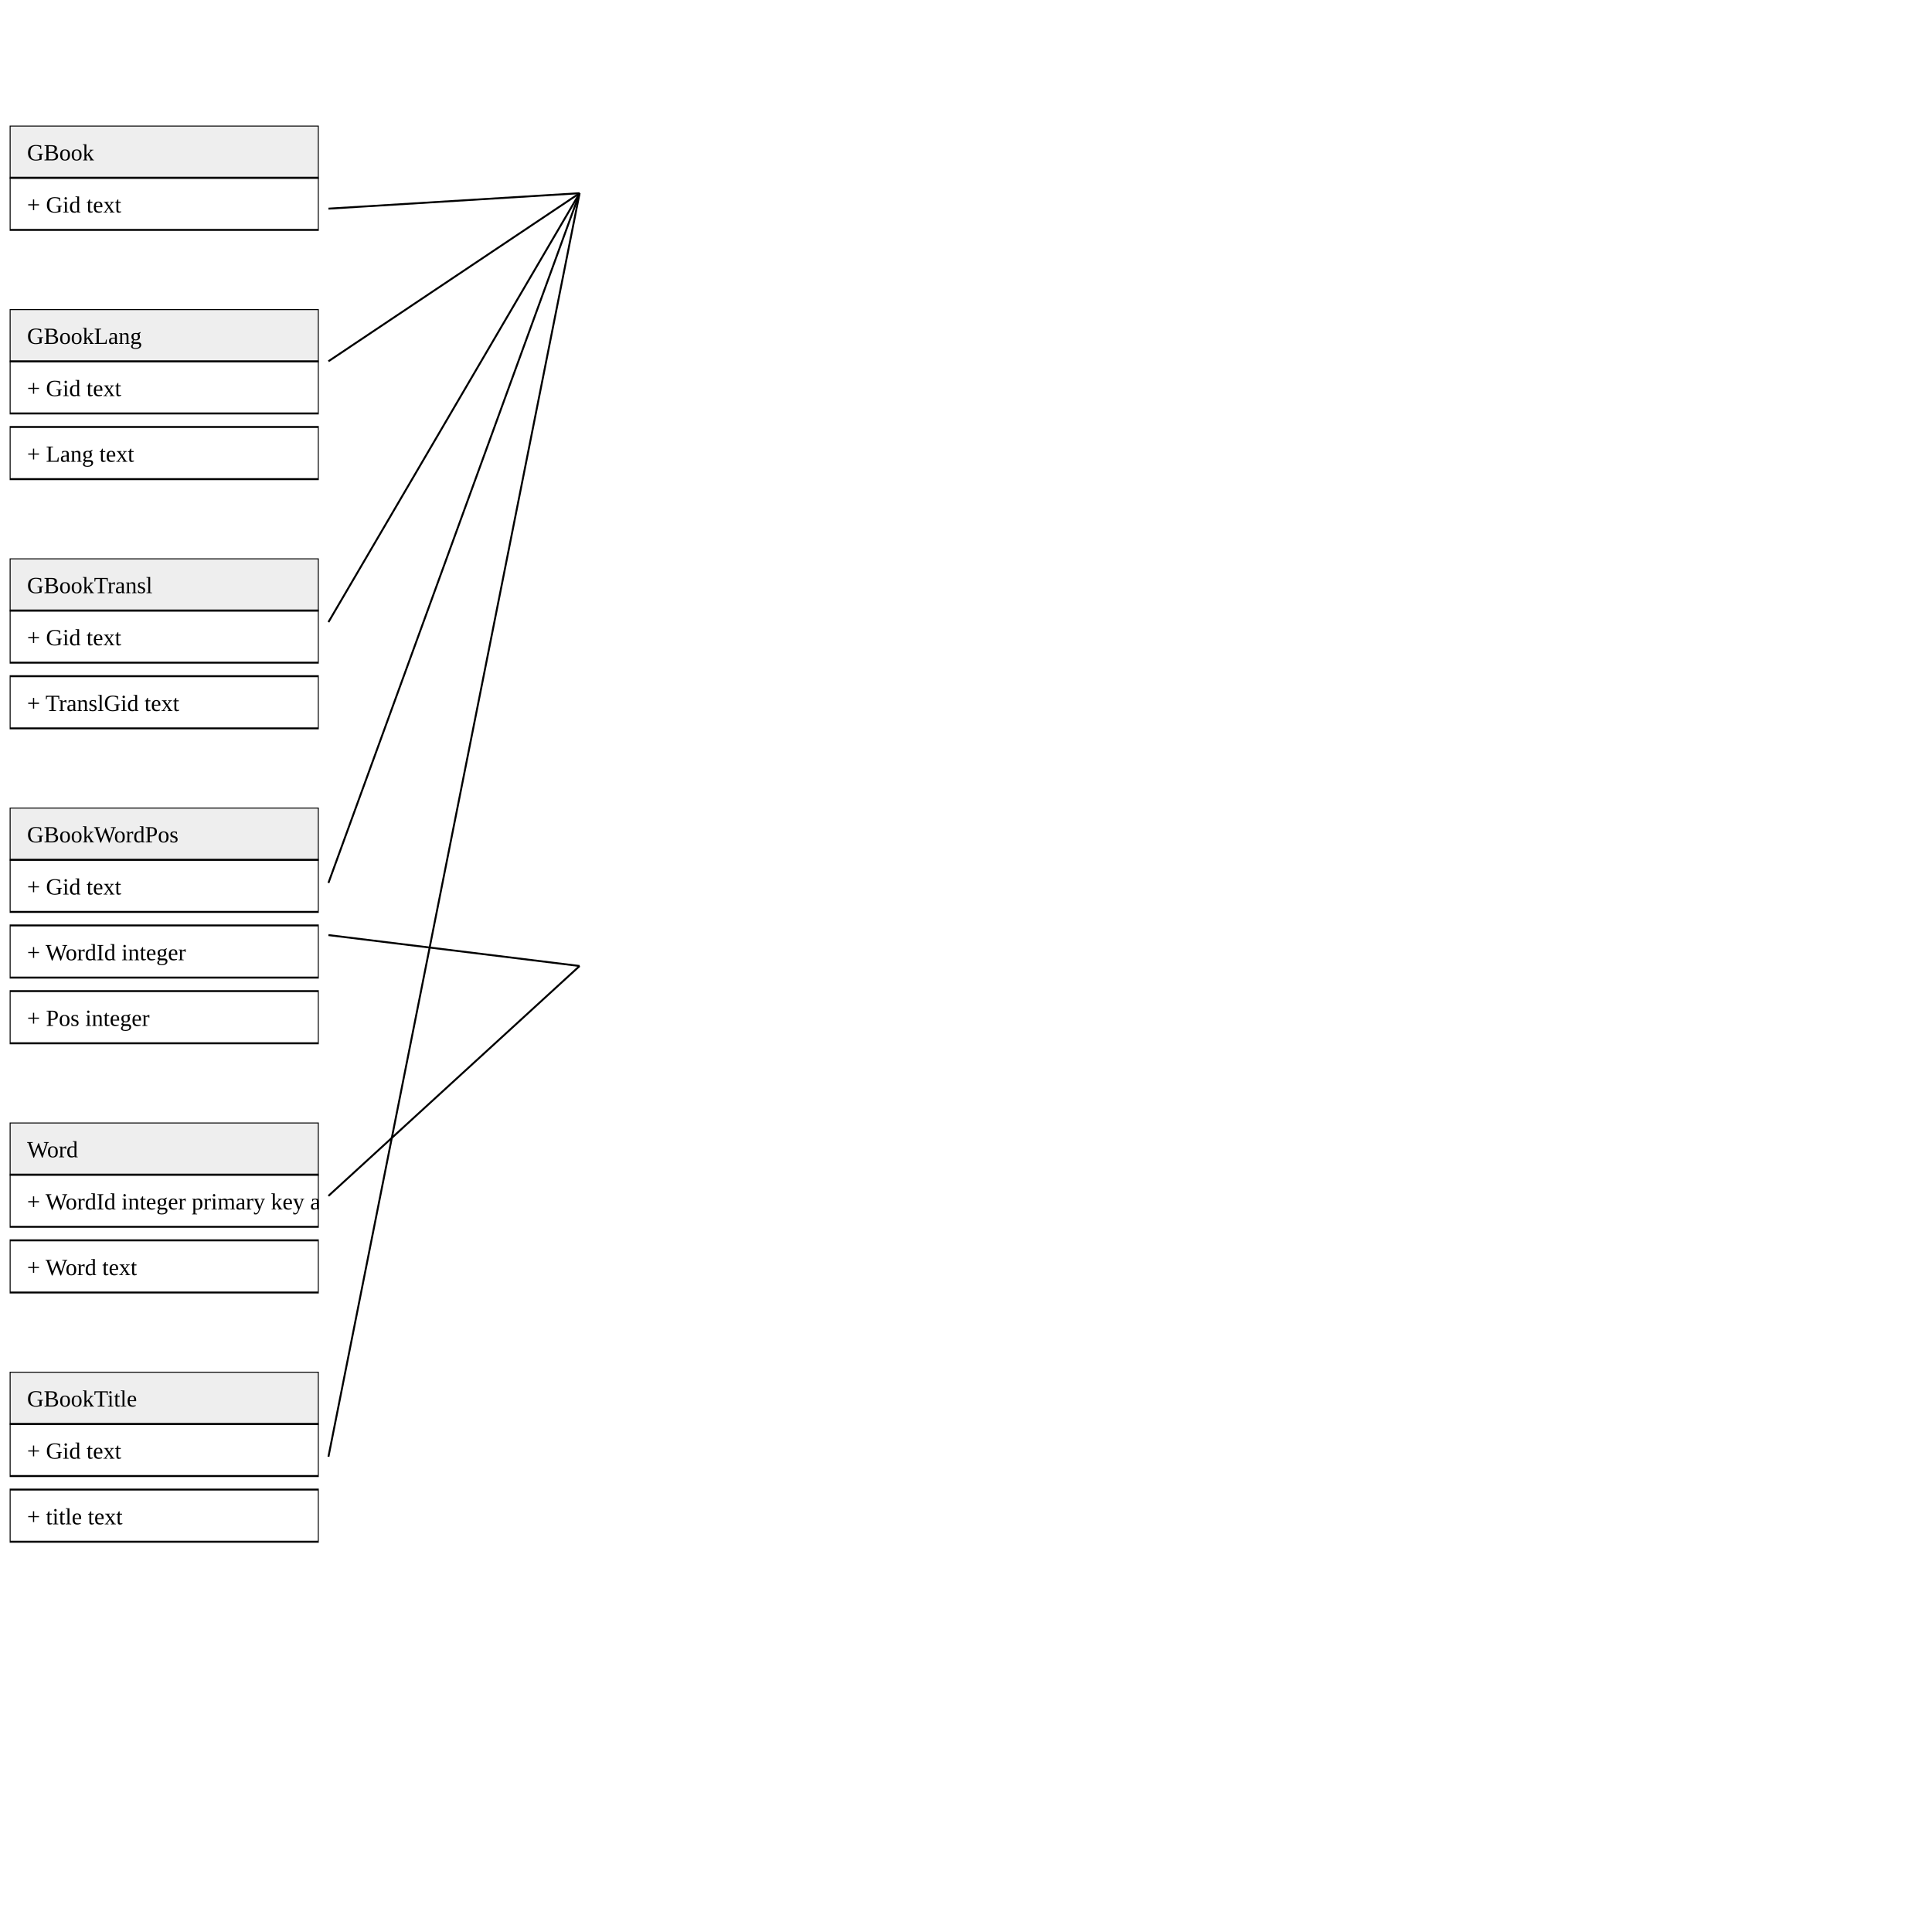
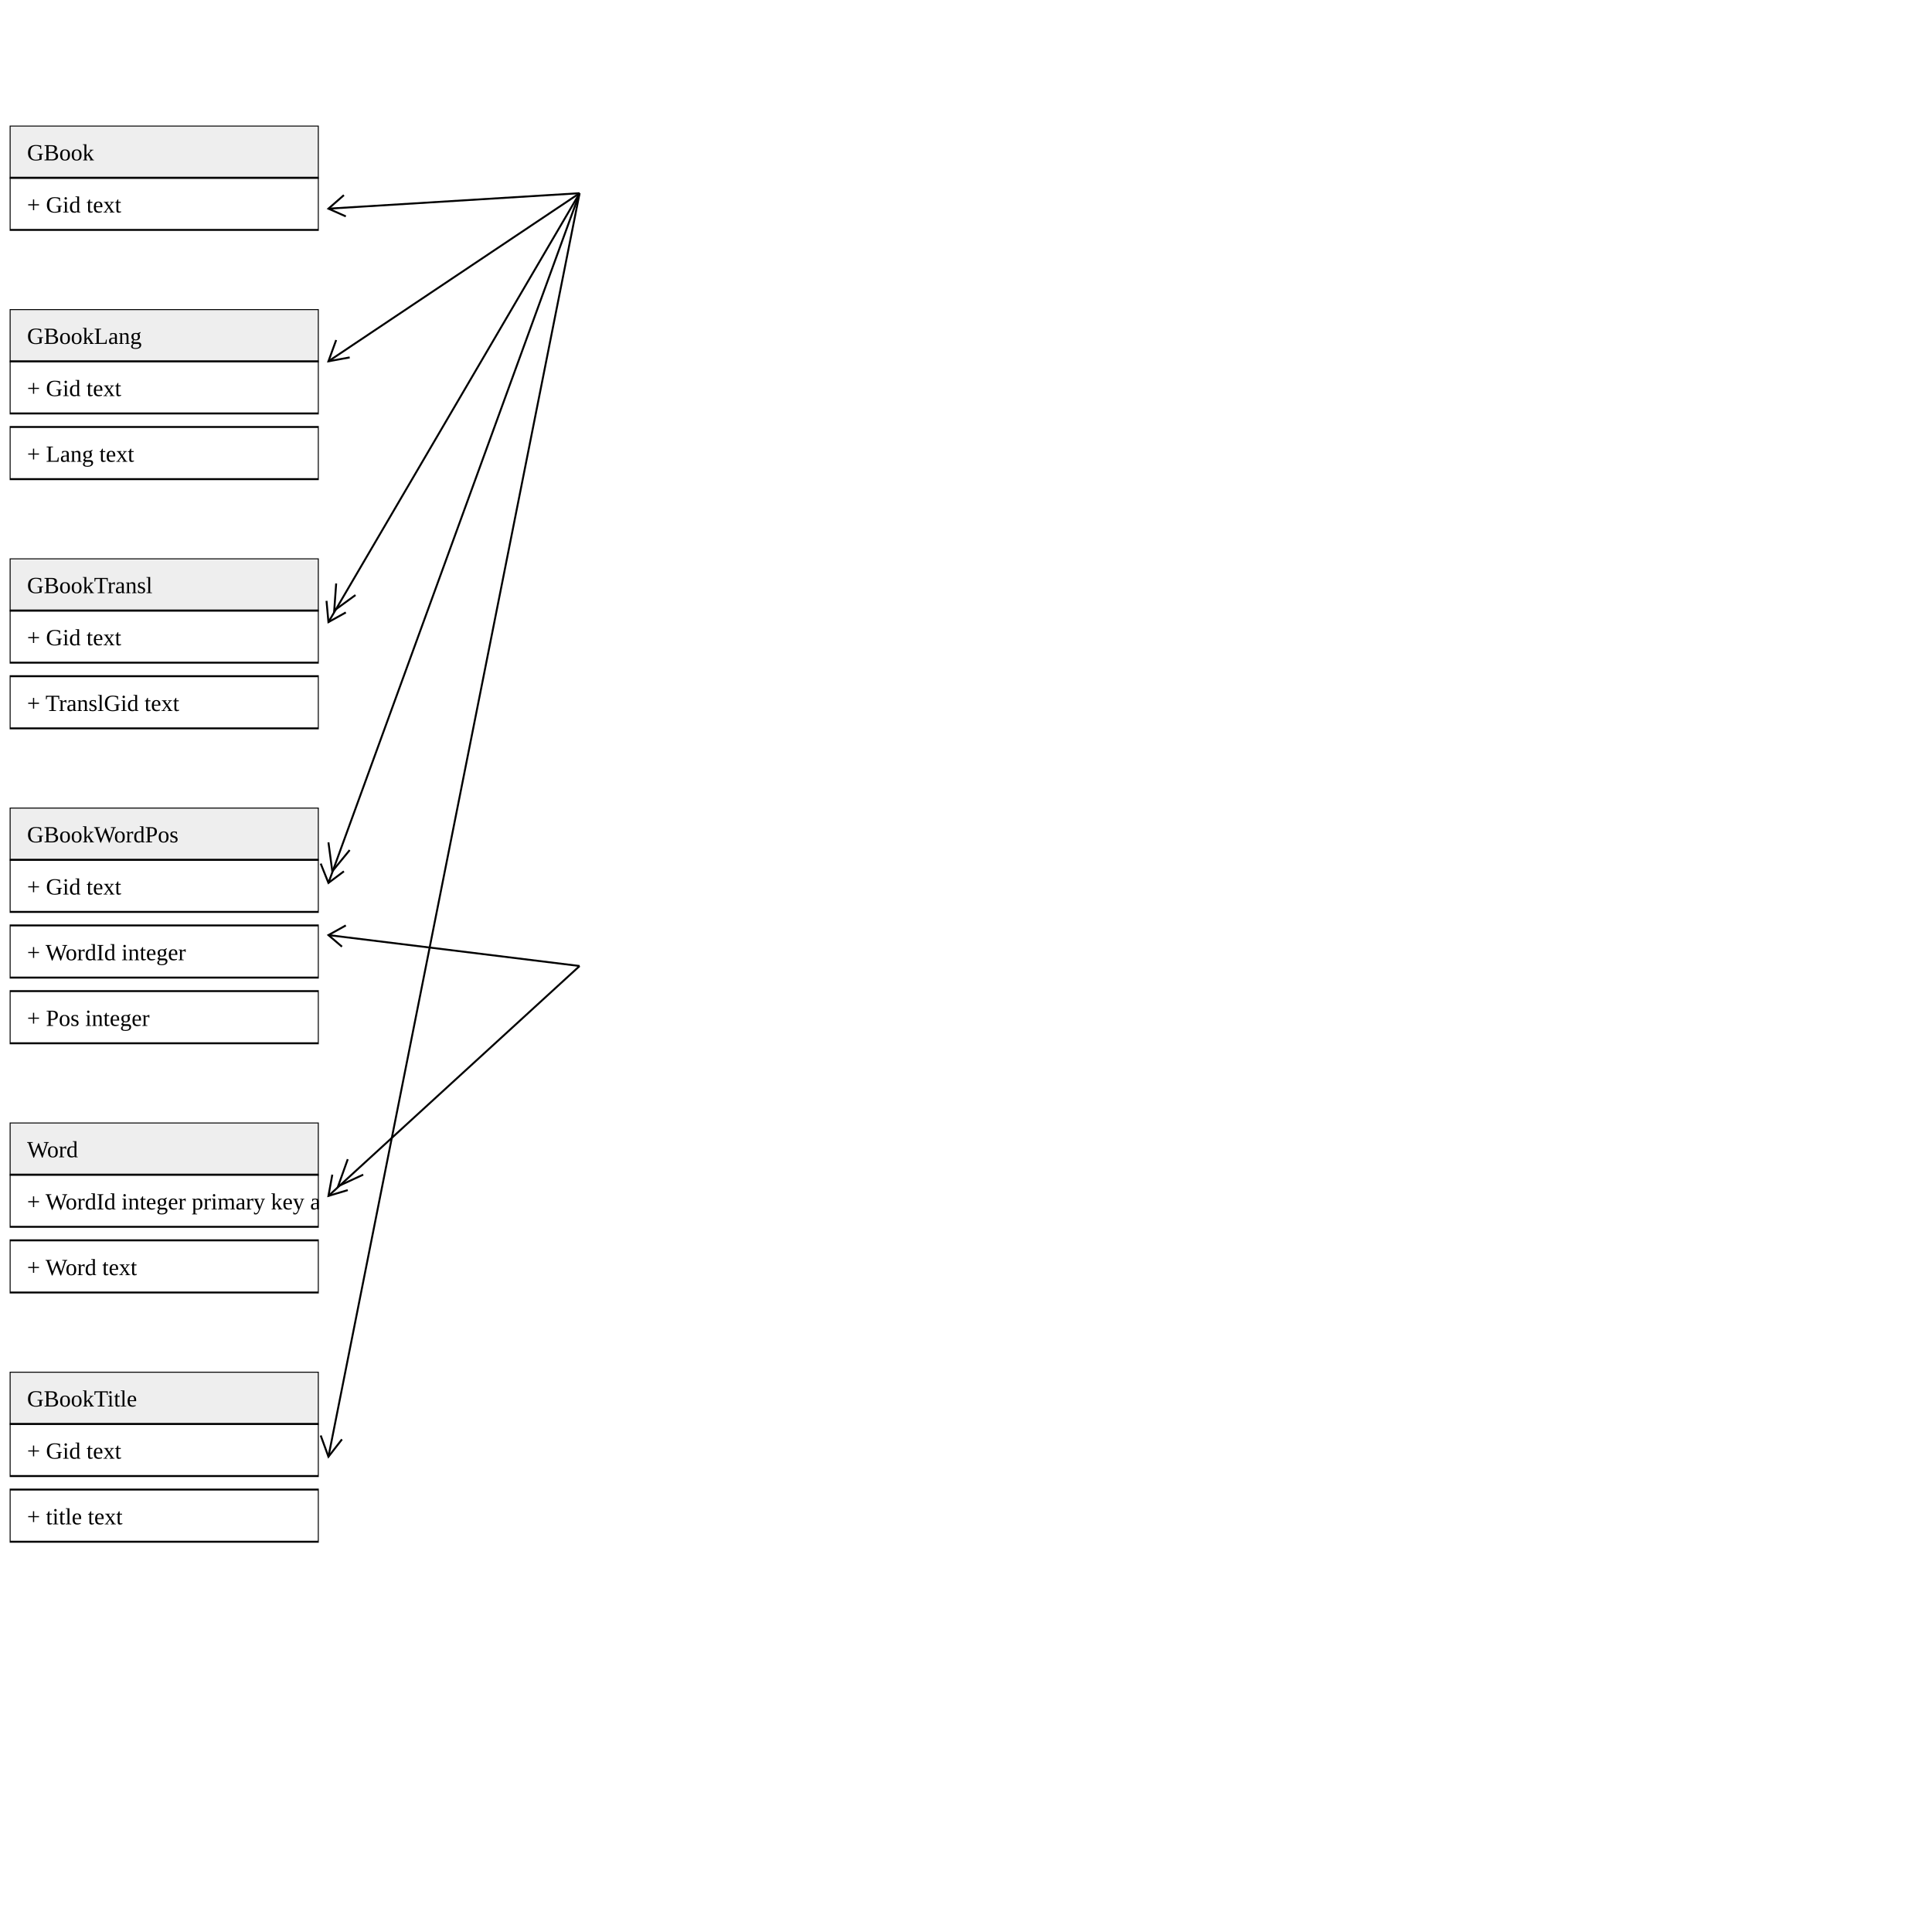
<svg xmlns="http://www.w3.org/2000/svg" version="1.1" x="0" y="0" width="1000" height="1000">
  <svg x="0" y="0" width="1000" height="1000">
    <svg x="160" y="490" width="160" height="149">
      <line x1="140" y1="10" x2="10" y2="129" stroke="black" stroke-width="1" id="Word.WordId" />
+       <polyline points="28 118 15 124 20 110" stroke="black" fill="transparent" stroke-width="1" />
+       <polyline points="20 126 10 129 12 118" stroke="black" fill="transparent" stroke-width="1" />
    </svg>
    <svg x="160" y="474" width="160" height="46">
      <line x1="10" y1="10" x2="140" y2="26" stroke="black" stroke-width="1" id="GBookWordPos.WordId" />
+       <polyline points="17 16 10 10 19 5" stroke="black" fill="transparent" stroke-width="1" />
    </svg>
  </svg>
  <svg x="0" y="0" width="1000" height="1000">
    <svg x="160" y="90" width="160" height="387">
      <line x1="140" y1="10" x2="10" y2="367" stroke="black" stroke-width="1" id="GBookWordPos.Gid" />
+       <polyline points="21 350 12 361 10 346" stroke="black" fill="transparent" stroke-width="1" />
+       <polyline points="18 361 10 367 6 357" stroke="black" fill="transparent" stroke-width="1" />
    </svg>
    <svg x="160" y="90" width="160" height="252">
      <line x1="140" y1="10" x2="10" y2="232" stroke="black" stroke-width="1" id="GBookTransl.Gid" />
+       <polyline points="24 218 13 226 14 212" stroke="black" fill="transparent" stroke-width="1" />
+       <polyline points="19 227 10 232 9 221" stroke="black" fill="transparent" stroke-width="1" />
    </svg>
    <svg x="160" y="90" width="160" height="684">
      <line x1="10" y1="664" x2="140" y2="10" stroke="black" stroke-width="1" id="GBookTitle.Gid" />
+       <polyline points="17 655 10 664 6 653" stroke="black" fill="transparent" stroke-width="1" />
    </svg>
    <svg x="160" y="90" width="160" height="117">
      <line x1="10" y1="97" x2="140" y2="10" stroke="black" stroke-width="1" id="GBookLang.Gid" />
+       <polyline points="21 95 10 97 14 86" stroke="black" fill="transparent" stroke-width="1" />
    </svg>
    <svg x="160" y="90" width="160" height="38">
      <line x1="10" y1="18" x2="140" y2="10" stroke="black" stroke-width="1" id="GBook.Gid" />
+       <polyline points="19 22 10 18 18 11" stroke="black" fill="transparent" stroke-width="1" />
    </svg>
  </svg>
  <svg x="5" y="710" width="160" height="129">
    <text x="9" y="79" fill="black"> + title text</text>
    <rect x="0" y="61" width="160" height="27" stroke="black" fill="transparent" stroke-width="1" />
    <text x="9" y="45" fill="black"> + Gid text</text>
    <rect x="0" y="27" width="160" height="27" stroke="black" fill="transparent" stroke-width="1" />
    <rect x="0" y="0" width="160" height="27" stroke="black" fill="#eeeeee" stroke-width="1" />
    <text x="9" y="18" fill="black">GBookTitle</text>
  </svg>
  <svg x="5" y="581" width="160" height="129">
    <text x="9" y="79" fill="black"> + Word text</text>
    <rect x="0" y="61" width="160" height="27" stroke="black" fill="transparent" stroke-width="1" />
    <text x="9" y="45" fill="black"> + WordId integer primary key autoincrement</text>
    <rect x="0" y="27" width="160" height="27" stroke="black" fill="transparent" stroke-width="1" />
    <rect x="0" y="0" width="160" height="27" stroke="black" fill="#eeeeee" stroke-width="1" />
    <text x="9" y="18" fill="black">Word</text>
  </svg>
  <svg x="5" y="418" width="160" height="163">
    <text x="9" y="113" fill="black"> + Pos integer</text>
    <rect x="0" y="95" width="160" height="27" stroke="black" fill="transparent" stroke-width="1" />
    <text x="9" y="79" fill="black"> + WordId integer</text>
    <rect x="0" y="61" width="160" height="27" stroke="black" fill="transparent" stroke-width="1" />
    <text x="9" y="45" fill="black"> + Gid text</text>
    <rect x="0" y="27" width="160" height="27" stroke="black" fill="transparent" stroke-width="1" />
    <rect x="0" y="0" width="160" height="27" stroke="black" fill="#eeeeee" stroke-width="1" />
    <text x="9" y="18" fill="black">GBookWordPos</text>
  </svg>
  <svg x="5" y="289" width="160" height="129">
    <text x="9" y="79" fill="black"> + TranslGid text</text>
    <rect x="0" y="61" width="160" height="27" stroke="black" fill="transparent" stroke-width="1" />
    <text x="9" y="45" fill="black"> + Gid text</text>
    <rect x="0" y="27" width="160" height="27" stroke="black" fill="transparent" stroke-width="1" />
    <rect x="0" y="0" width="160" height="27" stroke="black" fill="#eeeeee" stroke-width="1" />
    <text x="9" y="18" fill="black">GBookTransl</text>
  </svg>
  <svg x="5" y="160" width="160" height="129">
    <text x="9" y="79" fill="black"> + Lang text</text>
    <rect x="0" y="61" width="160" height="27" stroke="black" fill="transparent" stroke-width="1" />
    <text x="9" y="45" fill="black"> + Gid text</text>
    <rect x="0" y="27" width="160" height="27" stroke="black" fill="transparent" stroke-width="1" />
    <rect x="0" y="0" width="160" height="27" stroke="black" fill="#eeeeee" stroke-width="1" />
    <text x="9" y="18" fill="black">GBookLang</text>
  </svg>
  <svg x="5" y="65" width="160" height="95">
    <text x="9" y="45" fill="black"> + Gid text</text>
    <rect x="0" y="27" width="160" height="27" stroke="black" fill="transparent" stroke-width="1" />
    <rect x="0" y="0" width="160" height="27" stroke="black" fill="#eeeeee" stroke-width="1" />
    <text x="9" y="18" fill="black">GBook</text>
  </svg>
</svg>
